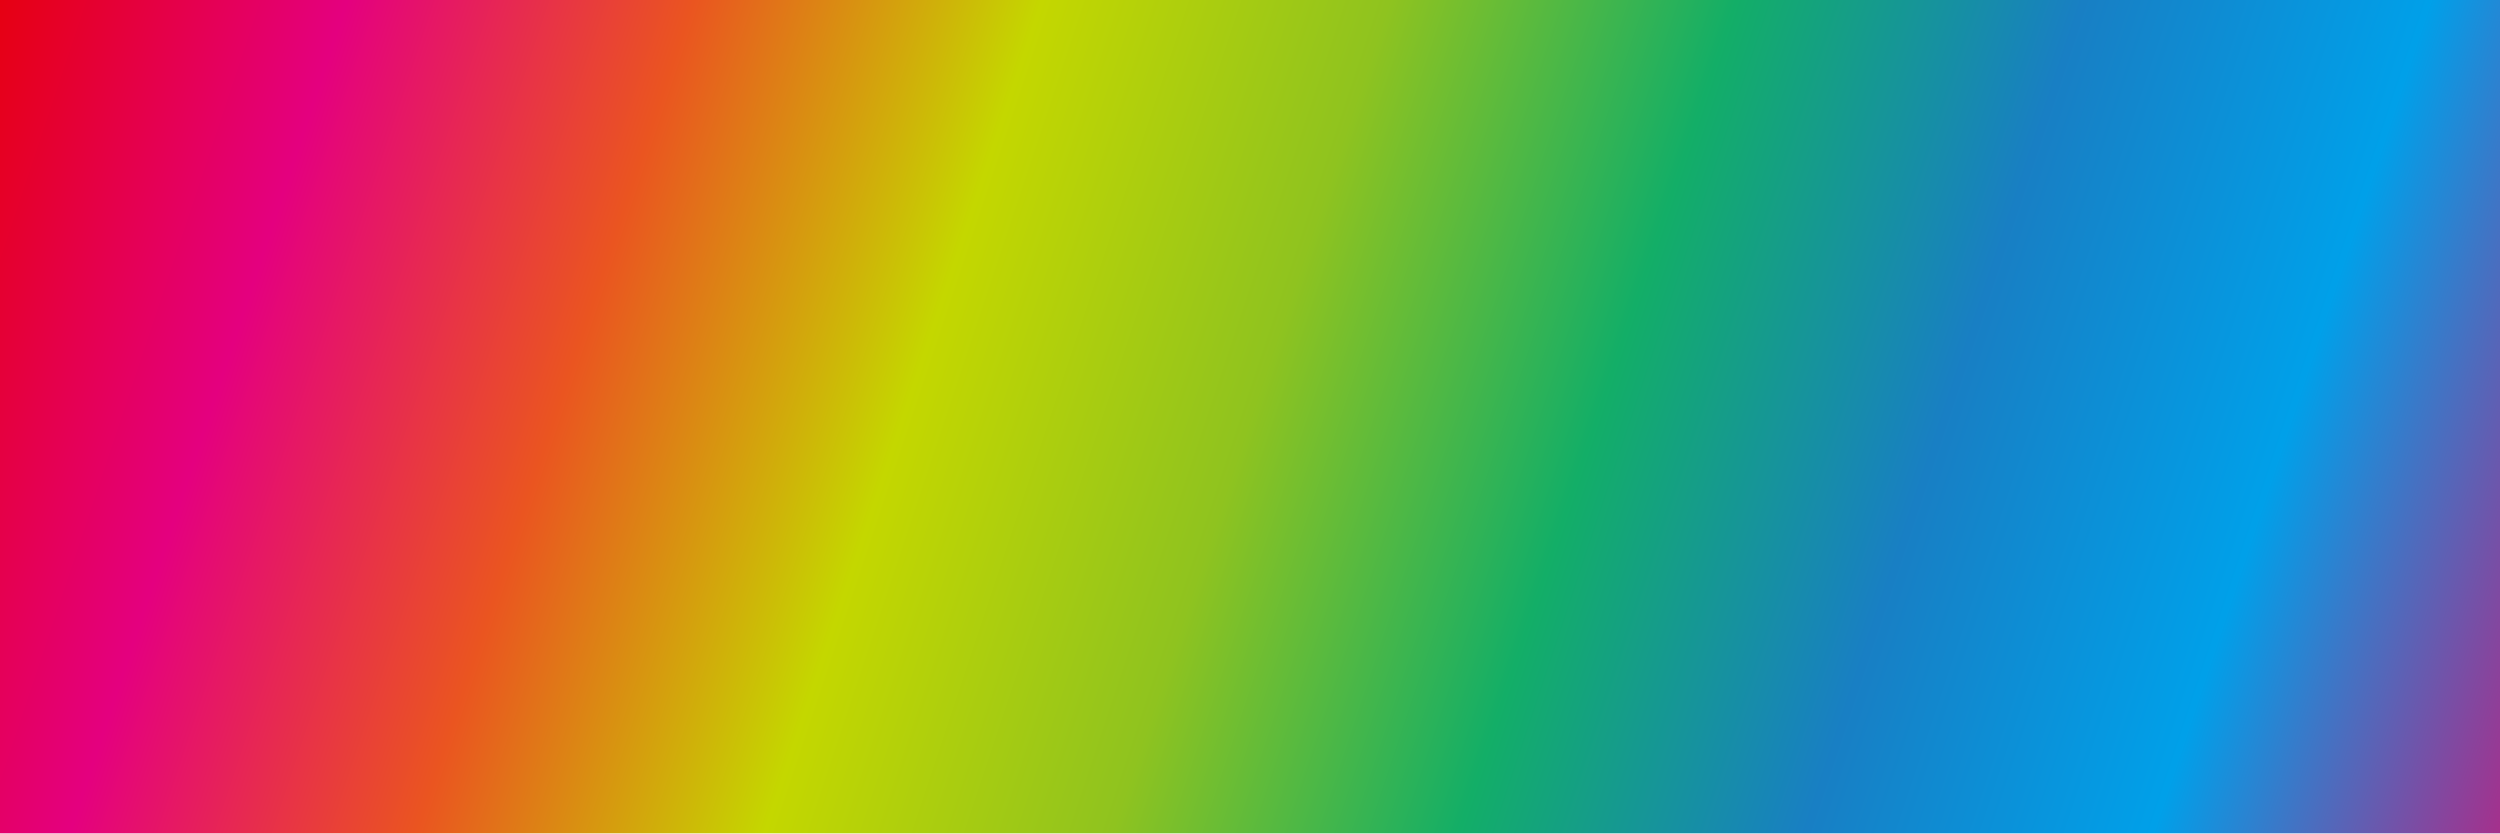
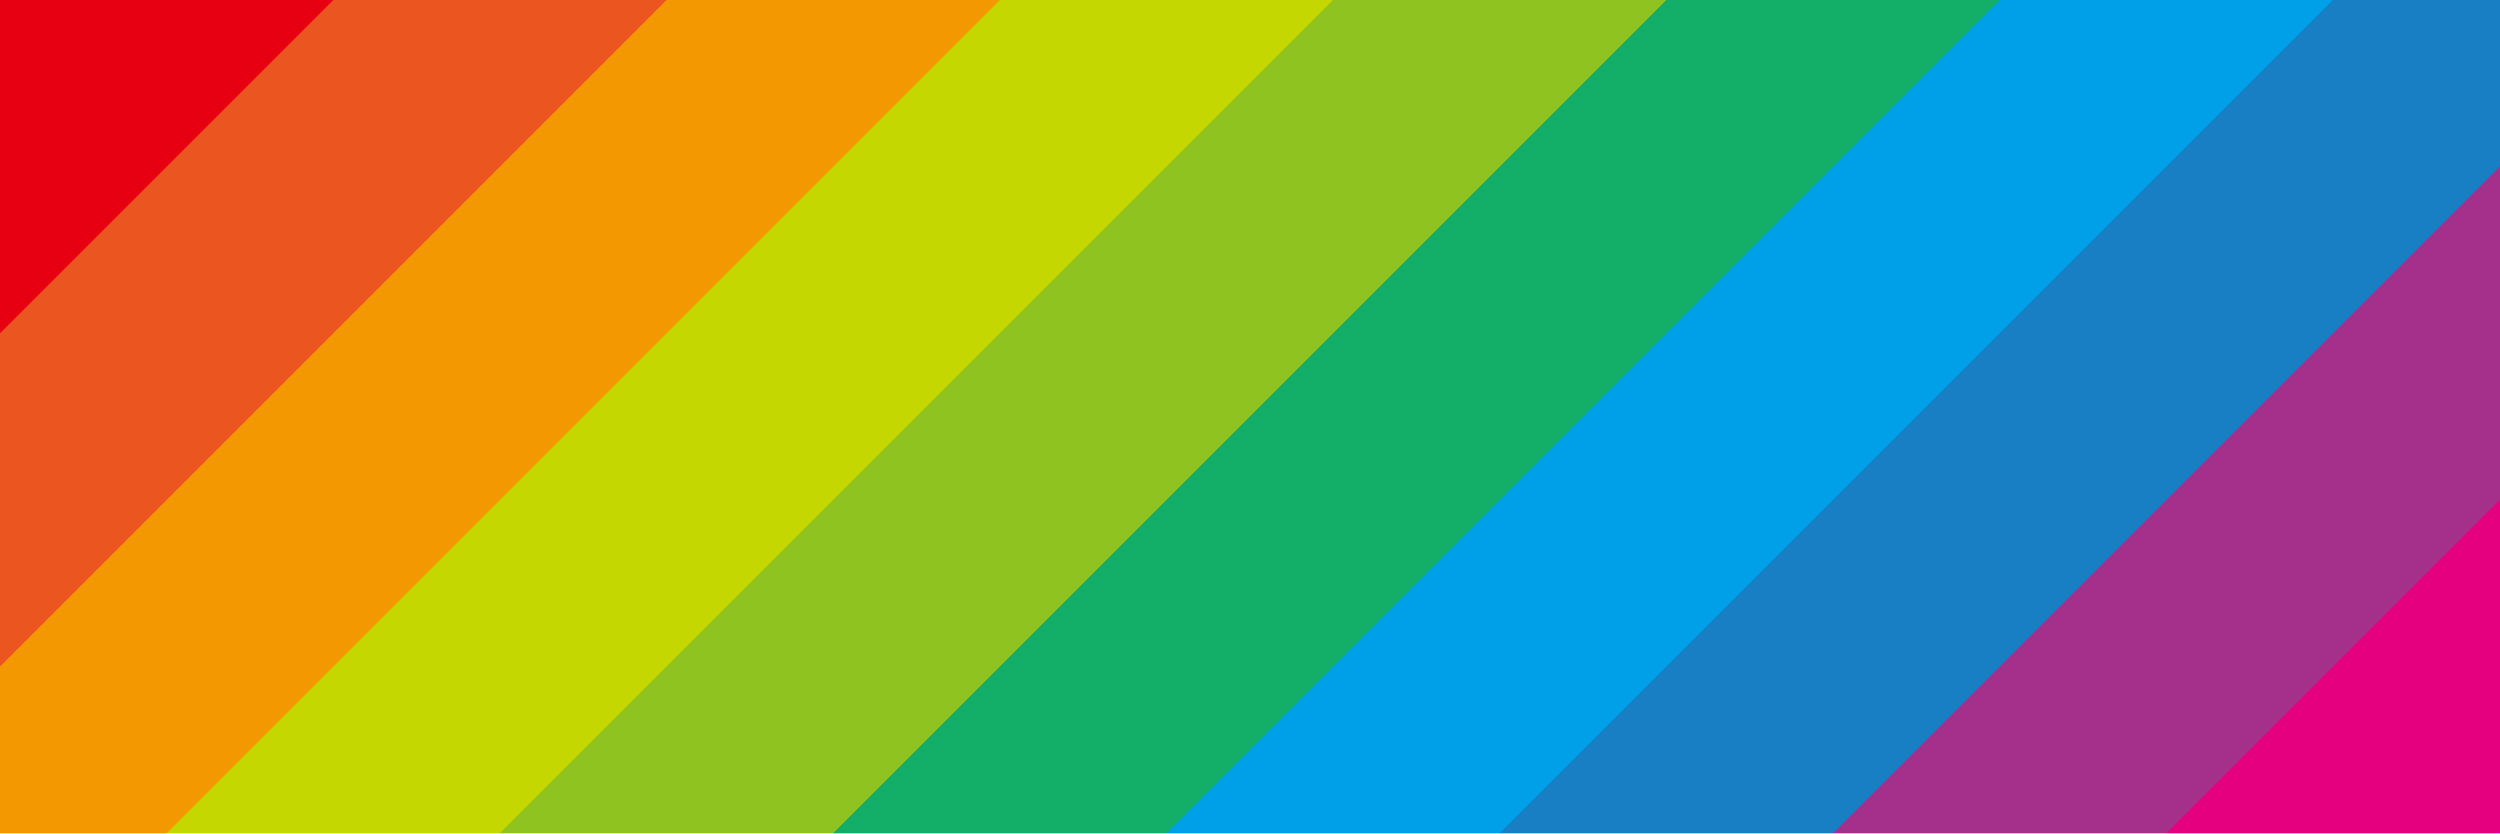
- <svg xmlns="http://www.w3.org/2000/svg" xmlns:xlink="http://www.w3.org/1999/xlink" width="1500" height="500" viewBox="0 0 1500 500" version="1.1">
+ <svg xmlns="http://www.w3.org/2000/svg" width="1500" height="500" viewBox="0 0 1500 500" version="1.1">
  <defs>
-     <linearGradient id="kfp2-rainbow">
-       <stop offset="0.000" stop-color="#e60012" />
-       <stop offset="0.125" stop-color="#e4007f" />
-       <stop offset="0.250" stop-color="#ea5520" />
-       <stop offset="0.375" stop-color="#c4d700" />
-       <stop offset="0.500" stop-color="#8fc31f" />
-       <stop offset="0.625" stop-color="#13ae67" />
-       <stop offset="0.750" stop-color="#187fc4" />
-       <stop offset="0.875" stop-color="#00a0e9" />
-       <stop offset="1.000" stop-color="#a5308c" />
-     </linearGradient>
-     <linearGradient id="fill" xlink:href="#kfp2-rainbow" y2="500" gradientUnits="userSpaceOnUse" />
+     <pattern id="kfp2-rainbow" viewBox="0,0,10,1" width="94.265%" height="1" patternTransform="rotate(45)" preserveAspectRatio="none">
+       <rect x="-1" width="3" height="1" fill="#e60012" />
+       <rect x="1" width="2" height="1" fill="#ea5520" />
+       <rect x="2" width="2" height="1" fill="#f39800" />
+       <rect x="3" width="2" height="1" fill="#c4d700" />
+       <rect x="4" width="2" height="1" fill="#8fc31f" />
+       <rect x="5" width="2" height="1" fill="#13ae67" />
+       <rect x="6" width="2" height="1" fill="#00a0e9" />
+       <rect x="7" width="2" height="1" fill="#187fc4" />
+       <rect x="8" width="2" height="1" fill="#a5308c" />
+       <rect x="9" width="2" height="1" fill="#e4007f" />
+     </pattern>
  </defs>
-   <rect fill="url(#fill)" width="100%" height="100%" />
+   <rect fill="url(#kfp2-rainbow)" width="100%" height="100%" />
</svg>
